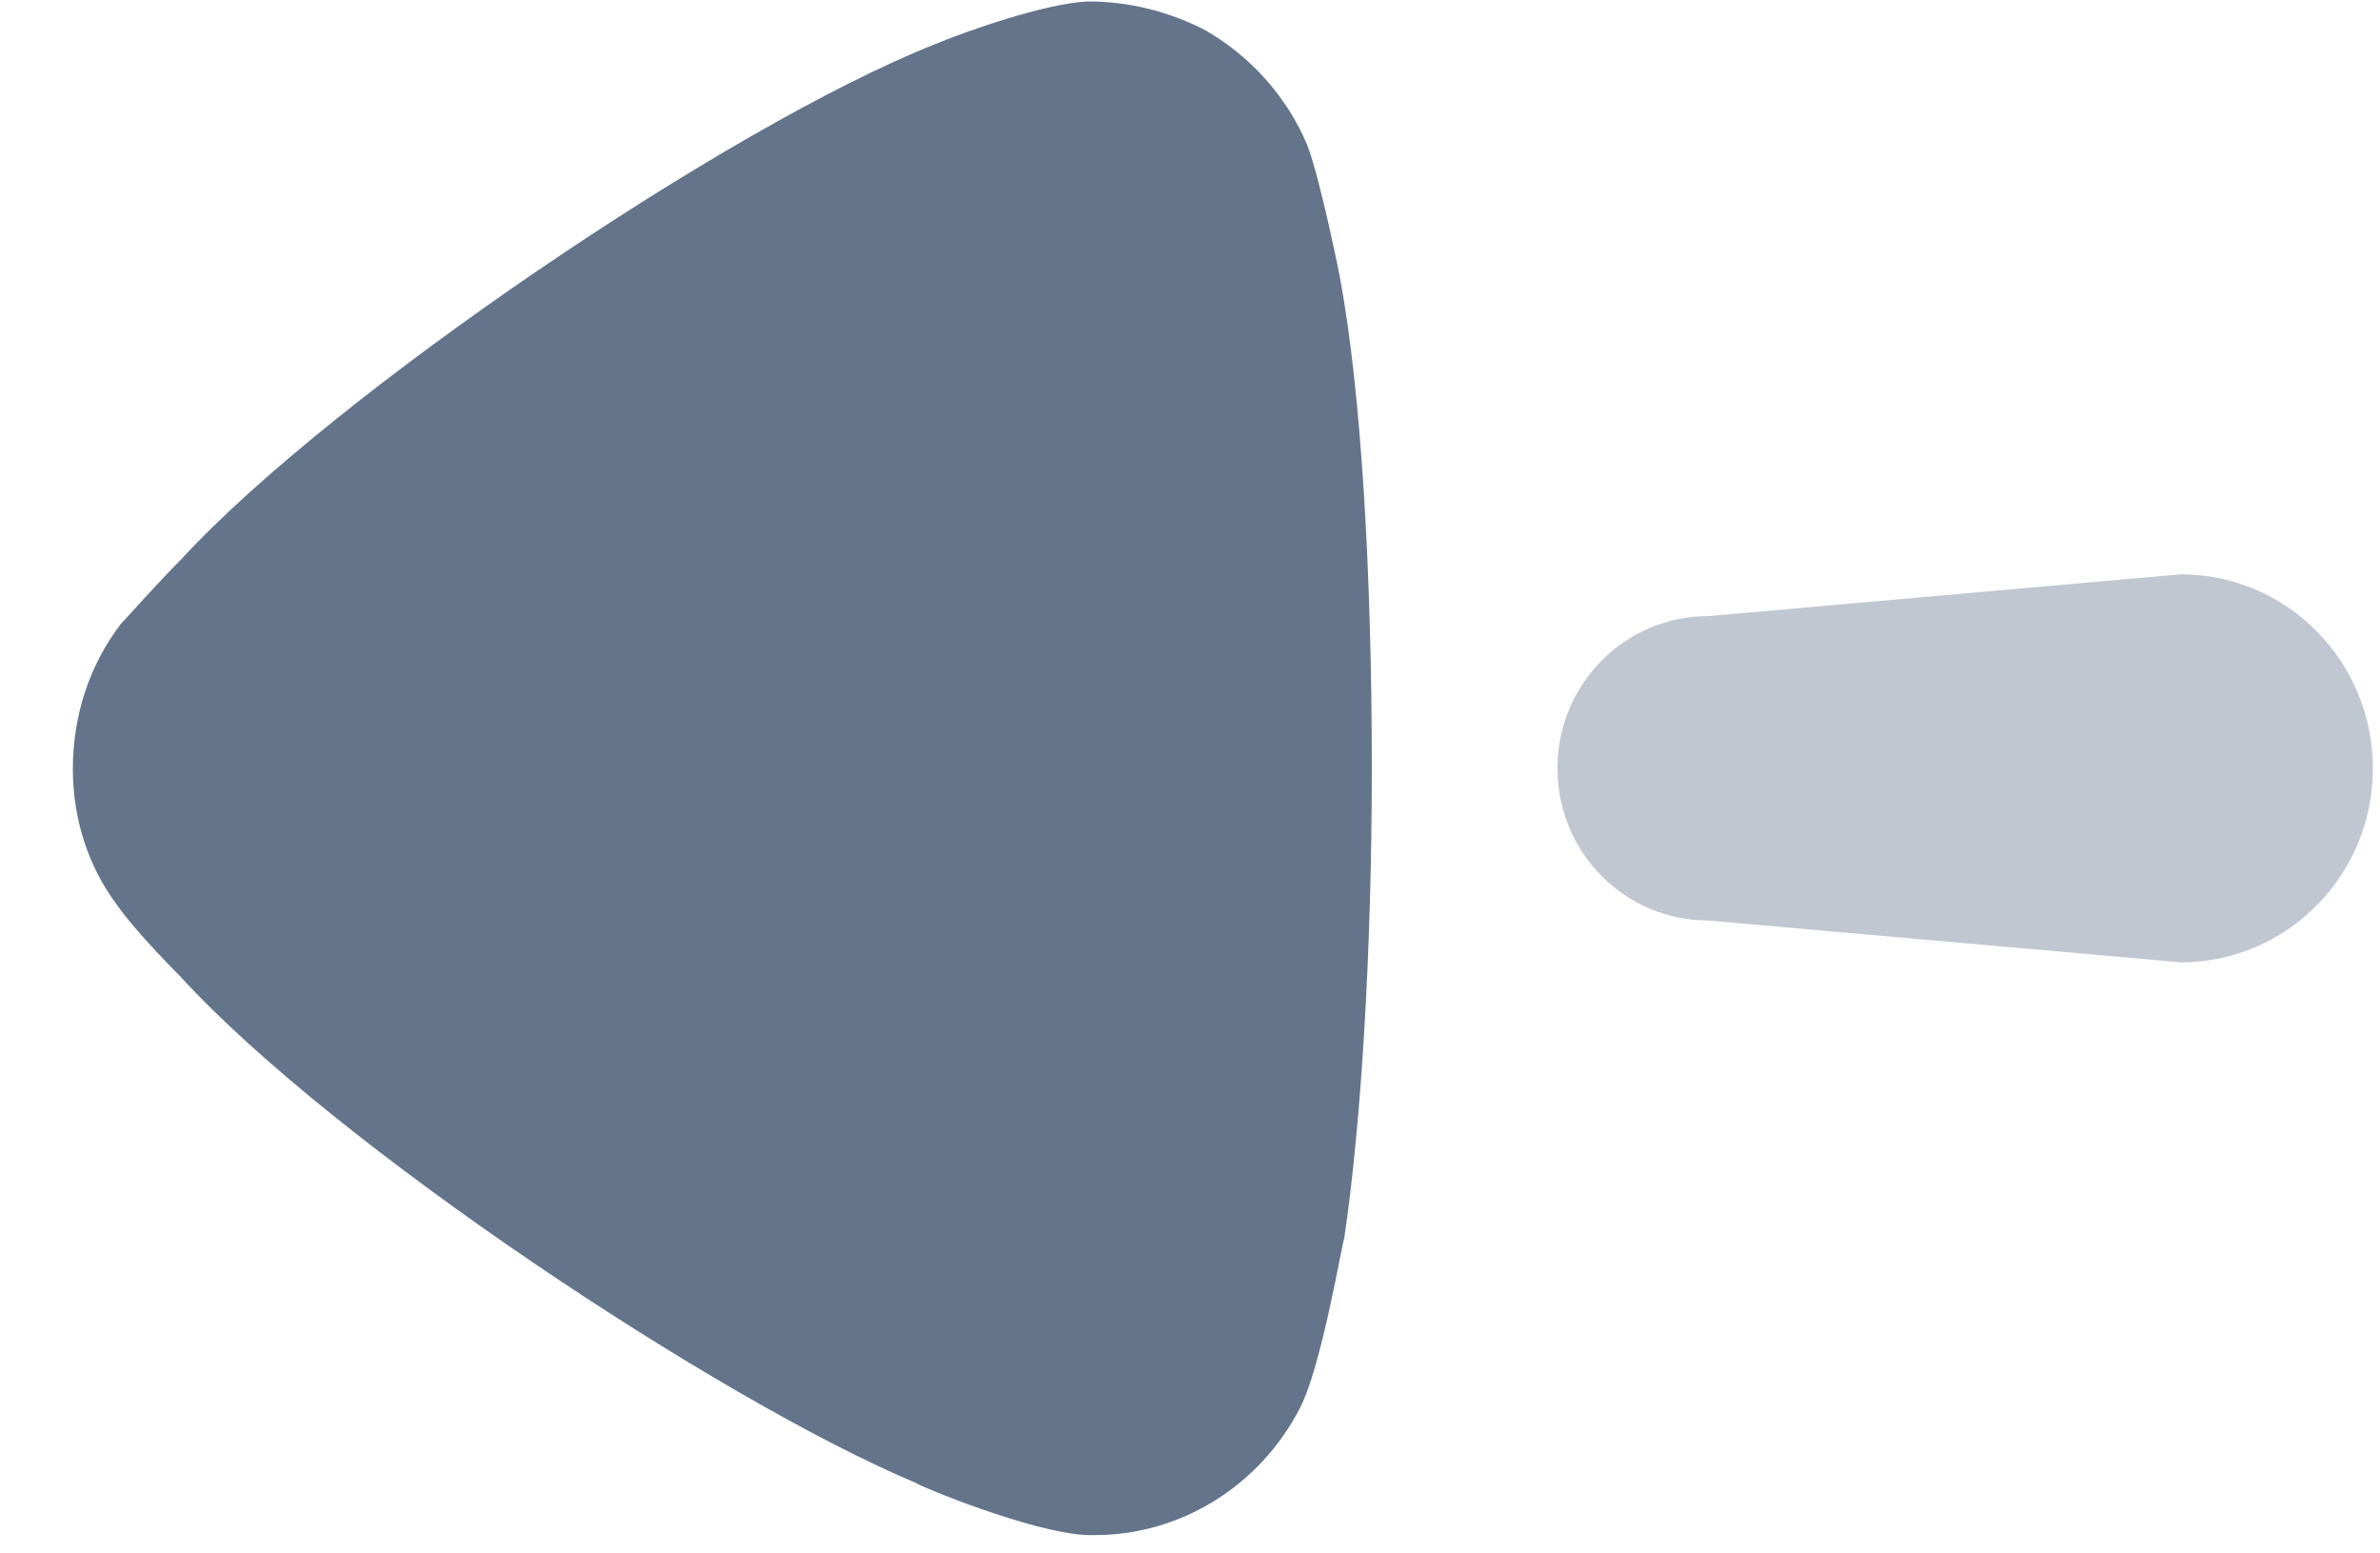
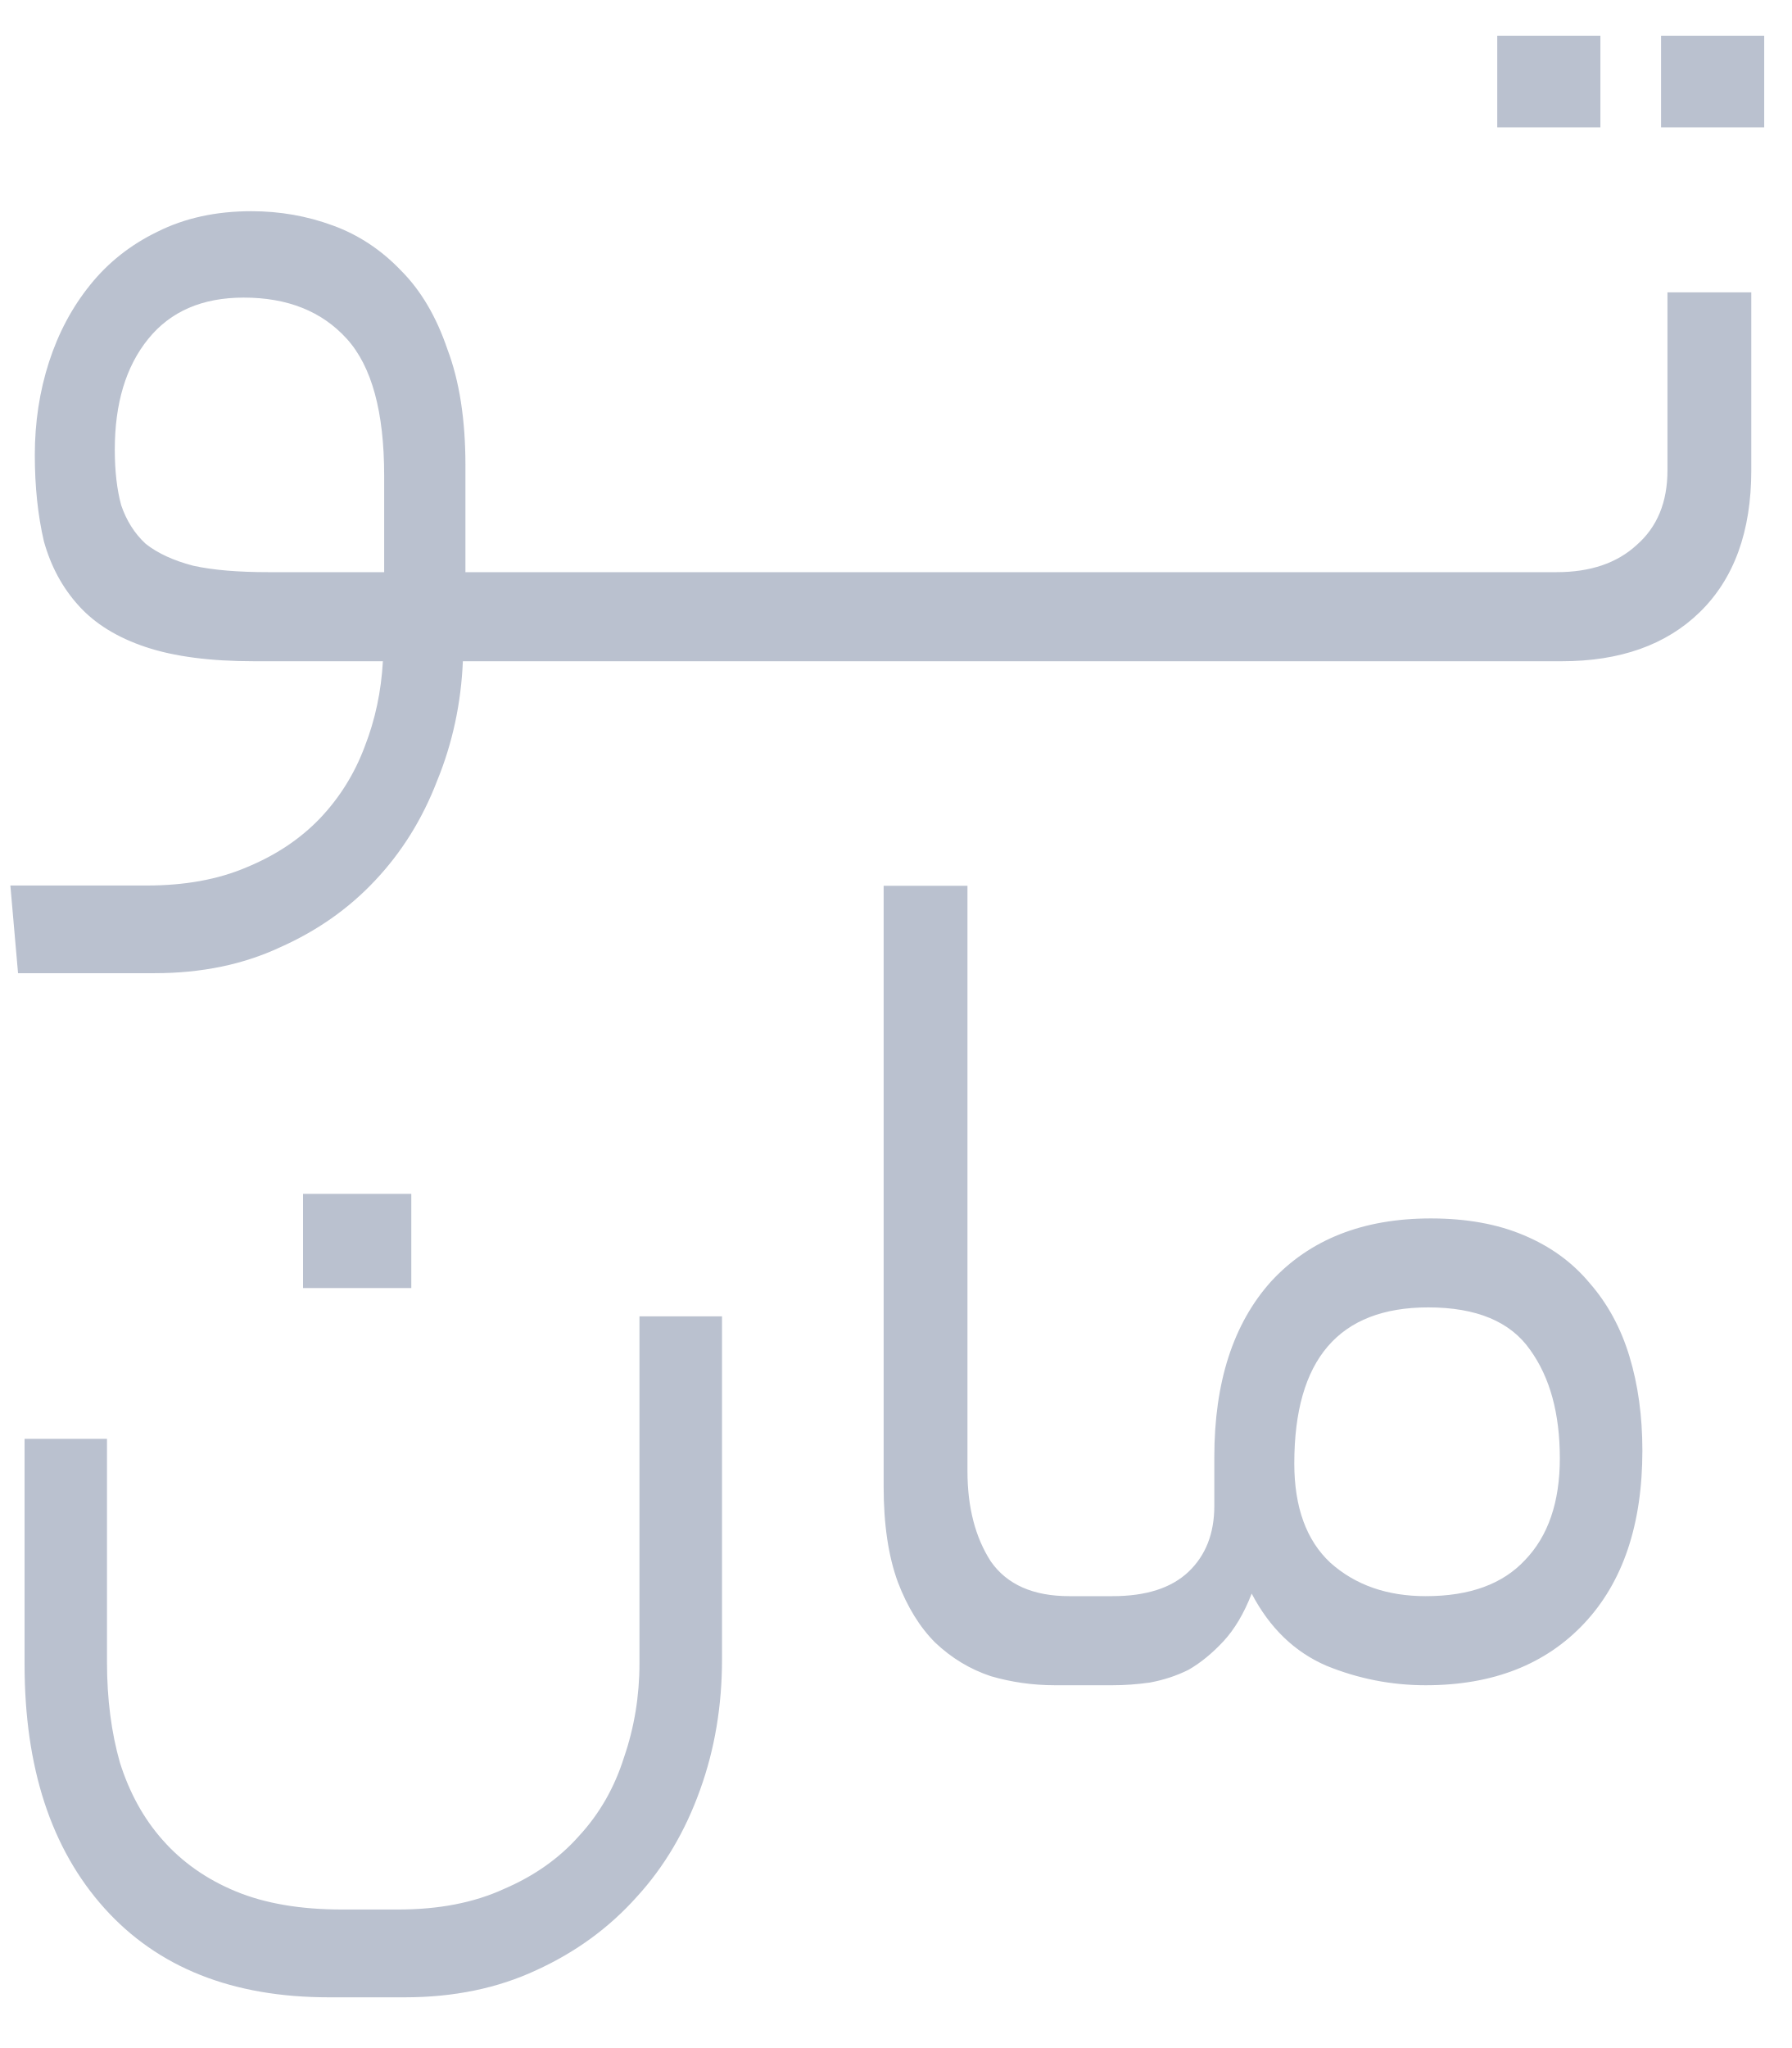
- <svg xmlns="http://www.w3.org/2000/svg" class="mr-2" width="23" height="15" viewBox="0 0 23 15" fill="none">
-   <path fill="#64748B" opacity="0.4" d="M16.507 5.953L21.075 5.549C22.1 5.549 22.931 6.389 22.931 7.424C22.931 8.459 22.1 9.298 21.075 9.298L16.507 8.894C15.703 8.894 15.051 8.236 15.051 7.424C15.051 6.61 15.703 5.953 16.507 5.953" />
-   <path fill="#64748B" d="M1.168 6.028C1.239 5.955 1.506 5.651 1.757 5.398C3.218 3.813 7.034 1.222 9.031 0.429C9.334 0.302 10.1 0.033 10.511 0.014C10.903 0.014 11.278 0.105 11.635 0.285C12.081 0.536 12.436 0.934 12.633 1.401C12.758 1.725 12.955 2.698 12.955 2.715C13.15 3.778 13.257 5.505 13.257 7.415C13.257 9.232 13.15 10.889 12.99 11.969C12.972 11.988 12.776 13.194 12.561 13.608C12.169 14.364 11.403 14.832 10.583 14.832H10.511C9.976 14.814 8.853 14.345 8.853 14.329C6.963 13.536 3.237 11.07 1.739 9.431C1.739 9.431 1.316 9.009 1.133 8.747C0.847 8.368 0.704 7.901 0.704 7.433C0.704 6.91 0.865 6.425 1.168 6.028" />
+ <svg xmlns="http://www.w3.org/2000/svg" class="mr-1 " width="14" height="16" viewBox="0 0 14 16" fill="none">
+   <path class="text-gray-880 dark:text-white" d="M1.149 6.918C1.444 6.918 1.703 6.871 1.924 6.777C2.153 6.683 2.344 6.556 2.499 6.395C2.653 6.233 2.771 6.045 2.851 5.83C2.932 5.622 2.979 5.401 2.992 5.166H1.985C1.642 5.166 1.36 5.129 1.139 5.055C0.917 4.981 0.742 4.873 0.615 4.732C0.487 4.591 0.397 4.423 0.343 4.229C0.296 4.027 0.272 3.802 0.272 3.554C0.272 3.299 0.309 3.057 0.383 2.828C0.457 2.6 0.564 2.399 0.706 2.224C0.847 2.049 1.021 1.912 1.229 1.811C1.444 1.703 1.689 1.65 1.965 1.65C2.186 1.65 2.398 1.687 2.599 1.761C2.801 1.834 2.979 1.952 3.133 2.113C3.288 2.268 3.409 2.472 3.496 2.728C3.59 2.976 3.637 3.278 3.637 3.634V4.47H4.604C4.685 4.47 4.738 4.501 4.765 4.561C4.799 4.615 4.816 4.699 4.816 4.813C4.816 4.934 4.799 5.025 4.765 5.085C4.738 5.139 4.685 5.166 4.604 5.166H3.617C3.603 5.495 3.536 5.807 3.415 6.102C3.301 6.398 3.14 6.657 2.932 6.878C2.724 7.1 2.475 7.274 2.186 7.402C1.898 7.536 1.572 7.603 1.209 7.603H0.141L0.081 6.918H1.149ZM0.897 3.513C0.897 3.681 0.914 3.826 0.947 3.947C0.988 4.067 1.051 4.168 1.139 4.249C1.233 4.323 1.357 4.38 1.511 4.42C1.666 4.454 1.861 4.47 2.096 4.47H3.002V3.715C3.002 3.218 2.905 2.862 2.71 2.647C2.515 2.432 2.247 2.325 1.904 2.325C1.582 2.325 1.333 2.432 1.159 2.647C0.984 2.862 0.897 3.151 0.897 3.513ZM6.269 4.47C6.356 4.47 6.413 4.501 6.44 4.561C6.474 4.615 6.491 4.699 6.491 4.813C6.491 4.934 6.474 5.025 6.44 5.085C6.413 5.139 6.356 5.166 6.269 5.166H4.607C4.519 5.166 4.462 5.139 4.435 5.085C4.402 5.031 4.385 4.947 4.385 4.833C4.385 4.712 4.402 4.622 4.435 4.561C4.462 4.501 4.519 4.47 4.607 4.47H6.269ZM7.932 4.47C8.019 4.47 8.076 4.501 8.103 4.561C8.136 4.615 8.153 4.699 8.153 4.813C8.153 4.934 8.136 5.025 8.103 5.085C8.076 5.139 8.019 5.166 7.932 5.166H6.269C6.182 5.166 6.125 5.139 6.098 5.085C6.065 5.031 6.048 4.947 6.048 4.833C6.048 4.712 6.065 4.622 6.098 4.561C6.125 4.501 6.182 4.47 6.269 4.47H7.932ZM9.594 4.47C9.681 4.47 9.739 4.501 9.765 4.561C9.799 4.615 9.816 4.699 9.816 4.813C9.816 4.934 9.799 5.025 9.765 5.085C9.739 5.139 9.681 5.166 9.594 5.166H7.932C7.845 5.166 7.788 5.139 7.761 5.085C7.727 5.031 7.71 4.947 7.71 4.833C7.71 4.712 7.727 4.622 7.761 4.561C7.788 4.501 7.845 4.47 7.932 4.47H9.594ZM11.257 4.47C11.344 4.47 11.401 4.501 11.428 4.561C11.462 4.615 11.478 4.699 11.478 4.813C11.478 4.934 11.462 5.025 11.428 5.085C11.401 5.139 11.344 5.166 11.257 5.166H9.595C9.507 5.166 9.45 5.139 9.423 5.085C9.39 5.031 9.373 4.947 9.373 4.833C9.373 4.712 9.39 4.622 9.423 4.561C9.45 4.501 9.507 4.47 9.595 4.47H11.257ZM12.164 4.47C12.426 4.47 12.634 4.4 12.788 4.259C12.95 4.118 13.03 3.923 13.03 3.675V2.284H13.685V3.675C13.685 4.151 13.551 4.521 13.282 4.783C13.02 5.038 12.661 5.166 12.204 5.166H11.257C11.17 5.166 11.113 5.139 11.086 5.085C11.052 5.031 11.036 4.947 11.036 4.833C11.036 4.712 11.052 4.622 11.086 4.561C11.113 4.501 11.17 4.47 11.257 4.47H12.164ZM13.786 0.995H12.98V0.28H13.786V0.995ZM12.506 0.995H11.7V0.28H12.506V0.995ZM5.642 12.964C5.642 13.327 5.585 13.666 5.471 13.982C5.356 14.304 5.192 14.583 4.977 14.818C4.762 15.059 4.5 15.251 4.191 15.392C3.889 15.533 3.546 15.604 3.164 15.604H2.569C1.817 15.604 1.233 15.372 0.816 14.908C0.4 14.445 0.192 13.81 0.192 13.004V11.241H0.836V12.984C0.836 13.273 0.87 13.535 0.937 13.77C1.011 14.005 1.122 14.207 1.27 14.374C1.424 14.549 1.616 14.683 1.844 14.777C2.072 14.871 2.348 14.918 2.67 14.918H3.113C3.429 14.918 3.704 14.865 3.939 14.757C4.174 14.656 4.369 14.519 4.524 14.344C4.685 14.17 4.802 13.965 4.876 13.73C4.957 13.495 4.997 13.249 4.997 12.994V10.284H5.642V12.964ZM3.214 10.063H2.368V9.327H3.214V10.063ZM8.245 13.166C8.071 13.166 7.903 13.142 7.742 13.095C7.58 13.041 7.436 12.954 7.308 12.833C7.187 12.712 7.09 12.554 7.016 12.36C6.942 12.158 6.905 11.91 6.905 11.614V6.92H7.56V11.493C7.56 11.775 7.621 12.01 7.742 12.198C7.869 12.38 8.074 12.47 8.356 12.47H8.527C8.675 12.47 8.749 12.585 8.749 12.813C8.749 13.048 8.675 13.166 8.527 13.166H8.245ZM8.693 12.47C8.955 12.47 9.153 12.407 9.288 12.279C9.422 12.151 9.489 11.98 9.489 11.765V11.383C9.489 10.798 9.637 10.341 9.932 10.012C10.235 9.683 10.651 9.519 11.181 9.519C11.457 9.519 11.699 9.562 11.907 9.65C12.115 9.737 12.286 9.861 12.421 10.023C12.562 10.184 12.666 10.375 12.733 10.597C12.8 10.818 12.834 11.063 12.834 11.332C12.834 11.91 12.682 12.36 12.38 12.682C12.078 13.004 11.665 13.166 11.141 13.166C10.873 13.166 10.614 13.115 10.366 13.014C10.117 12.907 9.922 12.719 9.781 12.45C9.721 12.605 9.647 12.729 9.56 12.823C9.472 12.917 9.382 12.991 9.288 13.045C9.194 13.092 9.093 13.125 8.985 13.145C8.885 13.159 8.787 13.166 8.693 13.166H8.532C8.445 13.166 8.388 13.139 8.361 13.085C8.327 13.031 8.31 12.947 8.31 12.833C8.31 12.712 8.327 12.622 8.361 12.561C8.388 12.501 8.445 12.47 8.532 12.47H8.693ZM12.189 11.393C12.189 11.043 12.112 10.761 11.957 10.546C11.803 10.325 11.537 10.214 11.161 10.214C10.463 10.214 10.114 10.62 10.114 11.433C10.114 11.775 10.208 12.034 10.396 12.209C10.591 12.383 10.839 12.47 11.141 12.47C11.484 12.47 11.742 12.376 11.917 12.188C12.098 12 12.189 11.735 12.189 11.393Z" fill="#98A3B8" fill-opacity="0.67" />
</svg>
